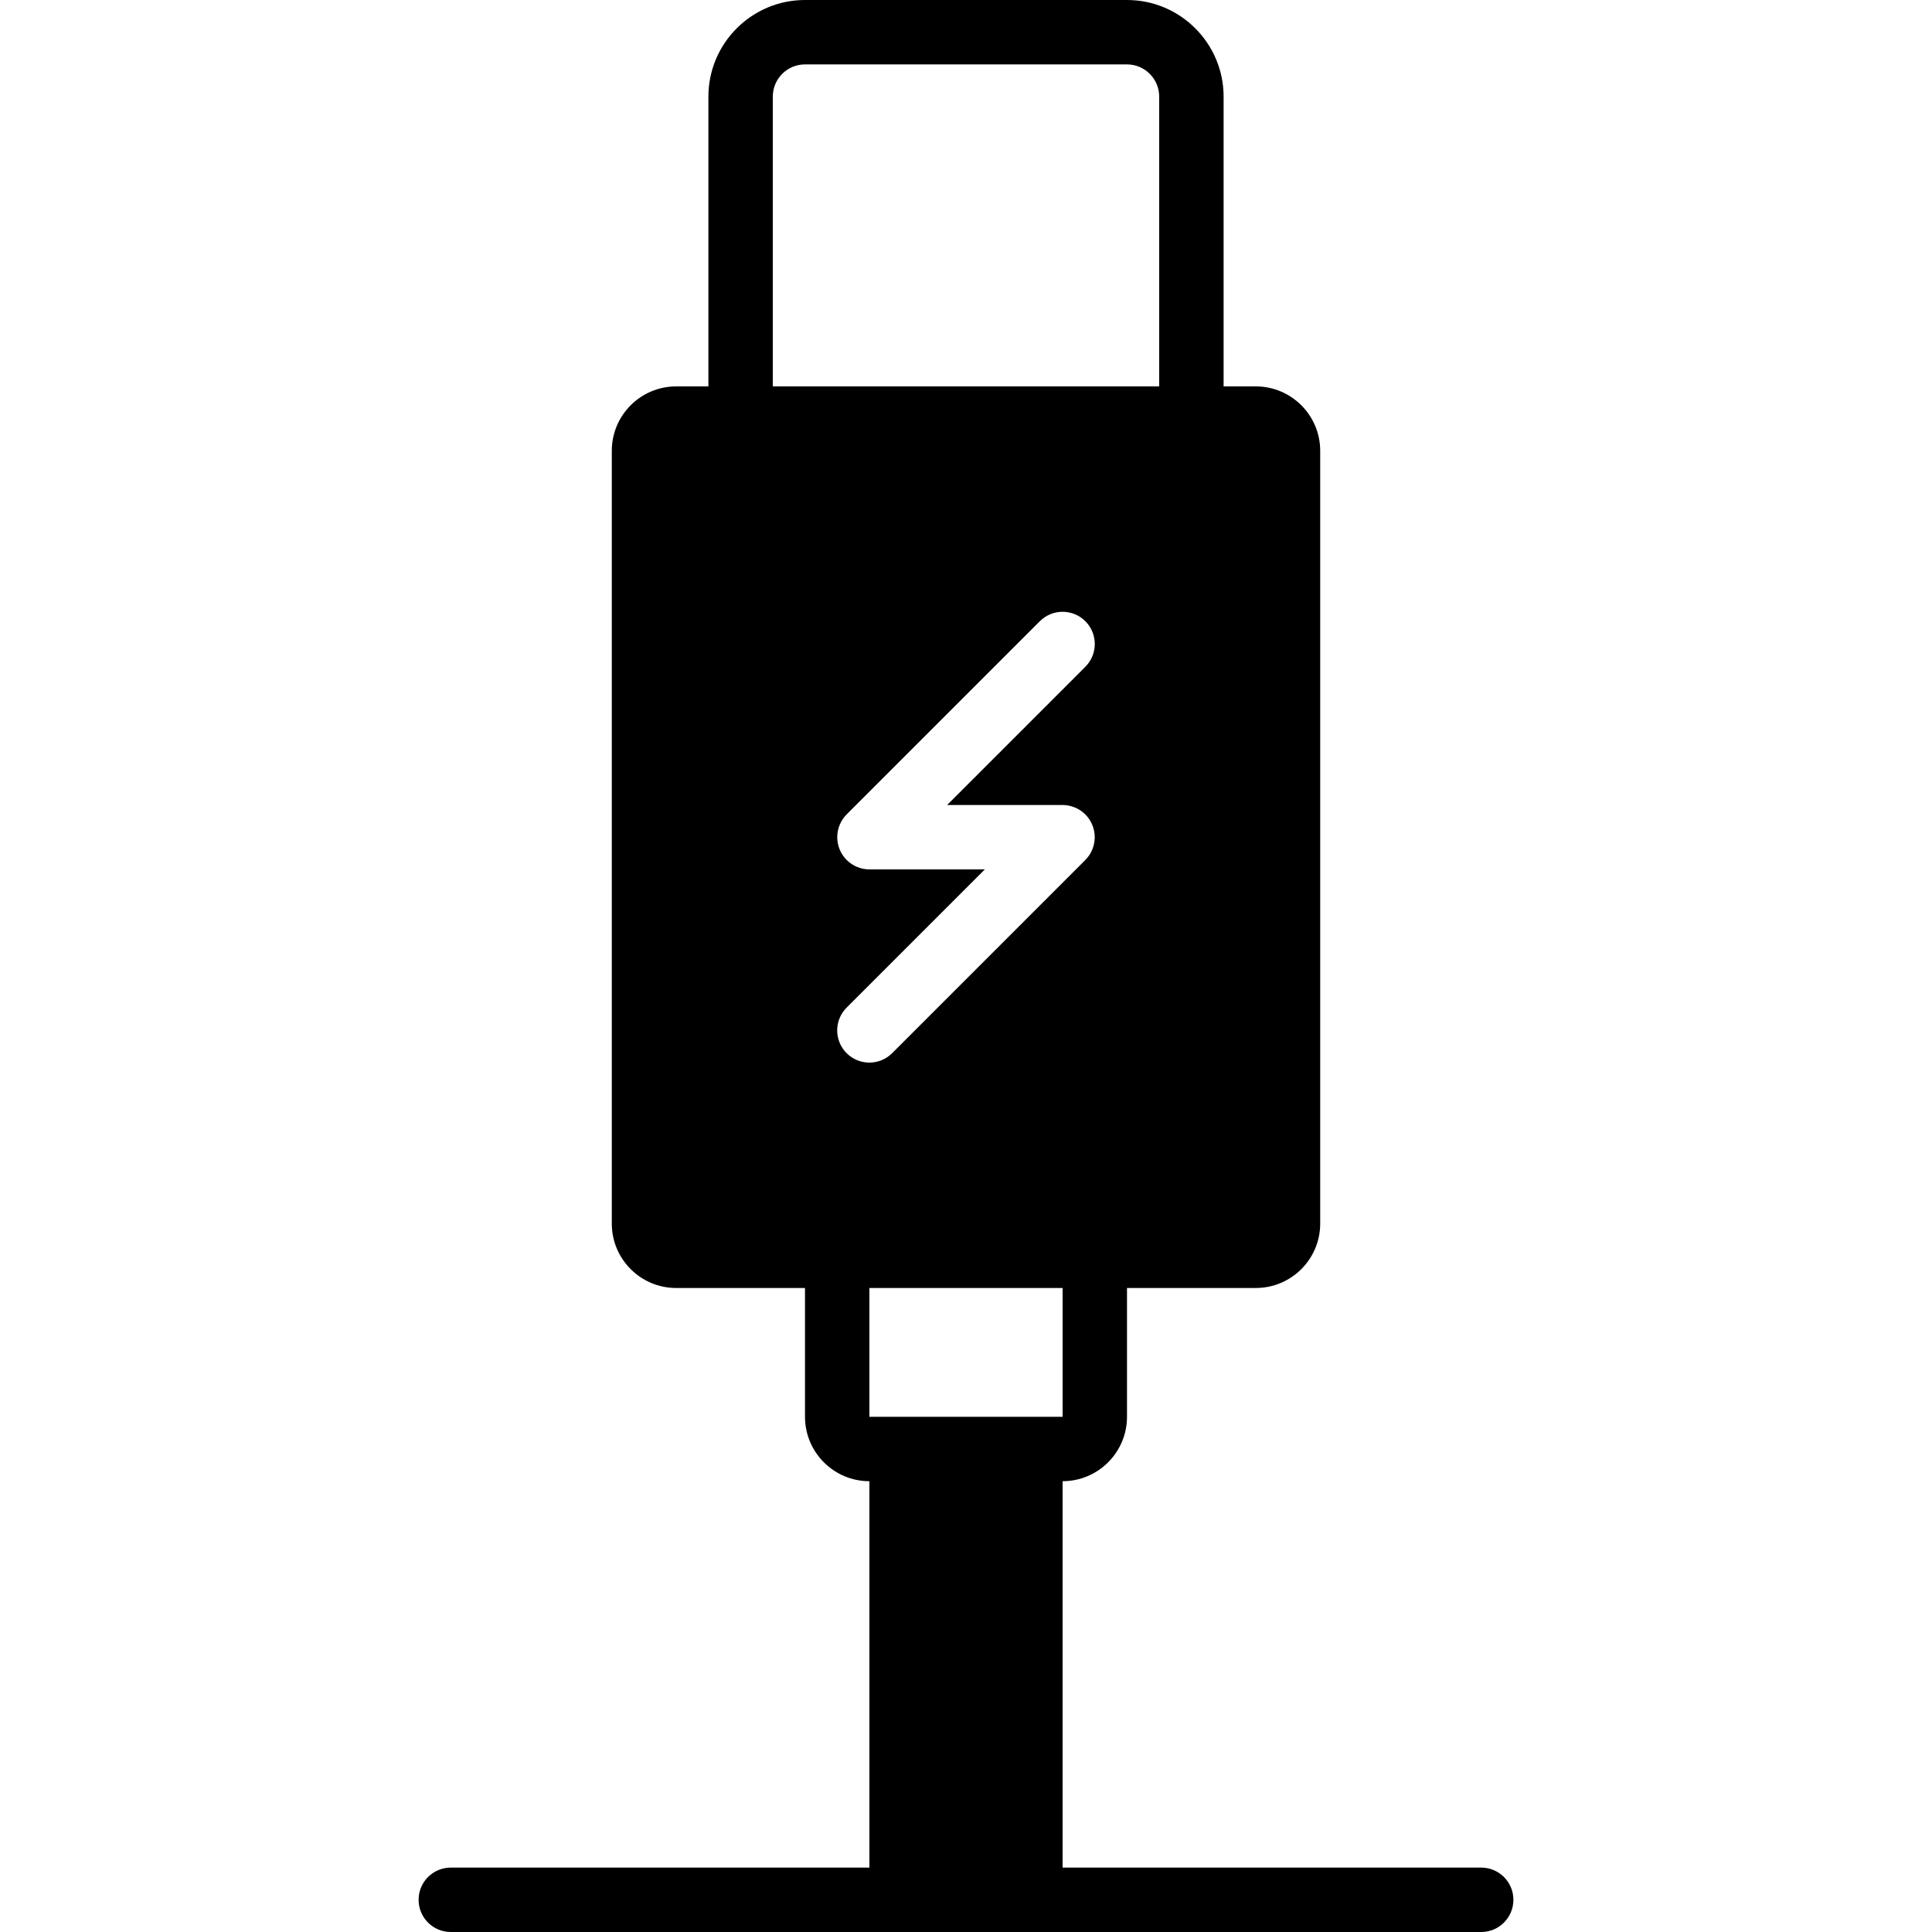
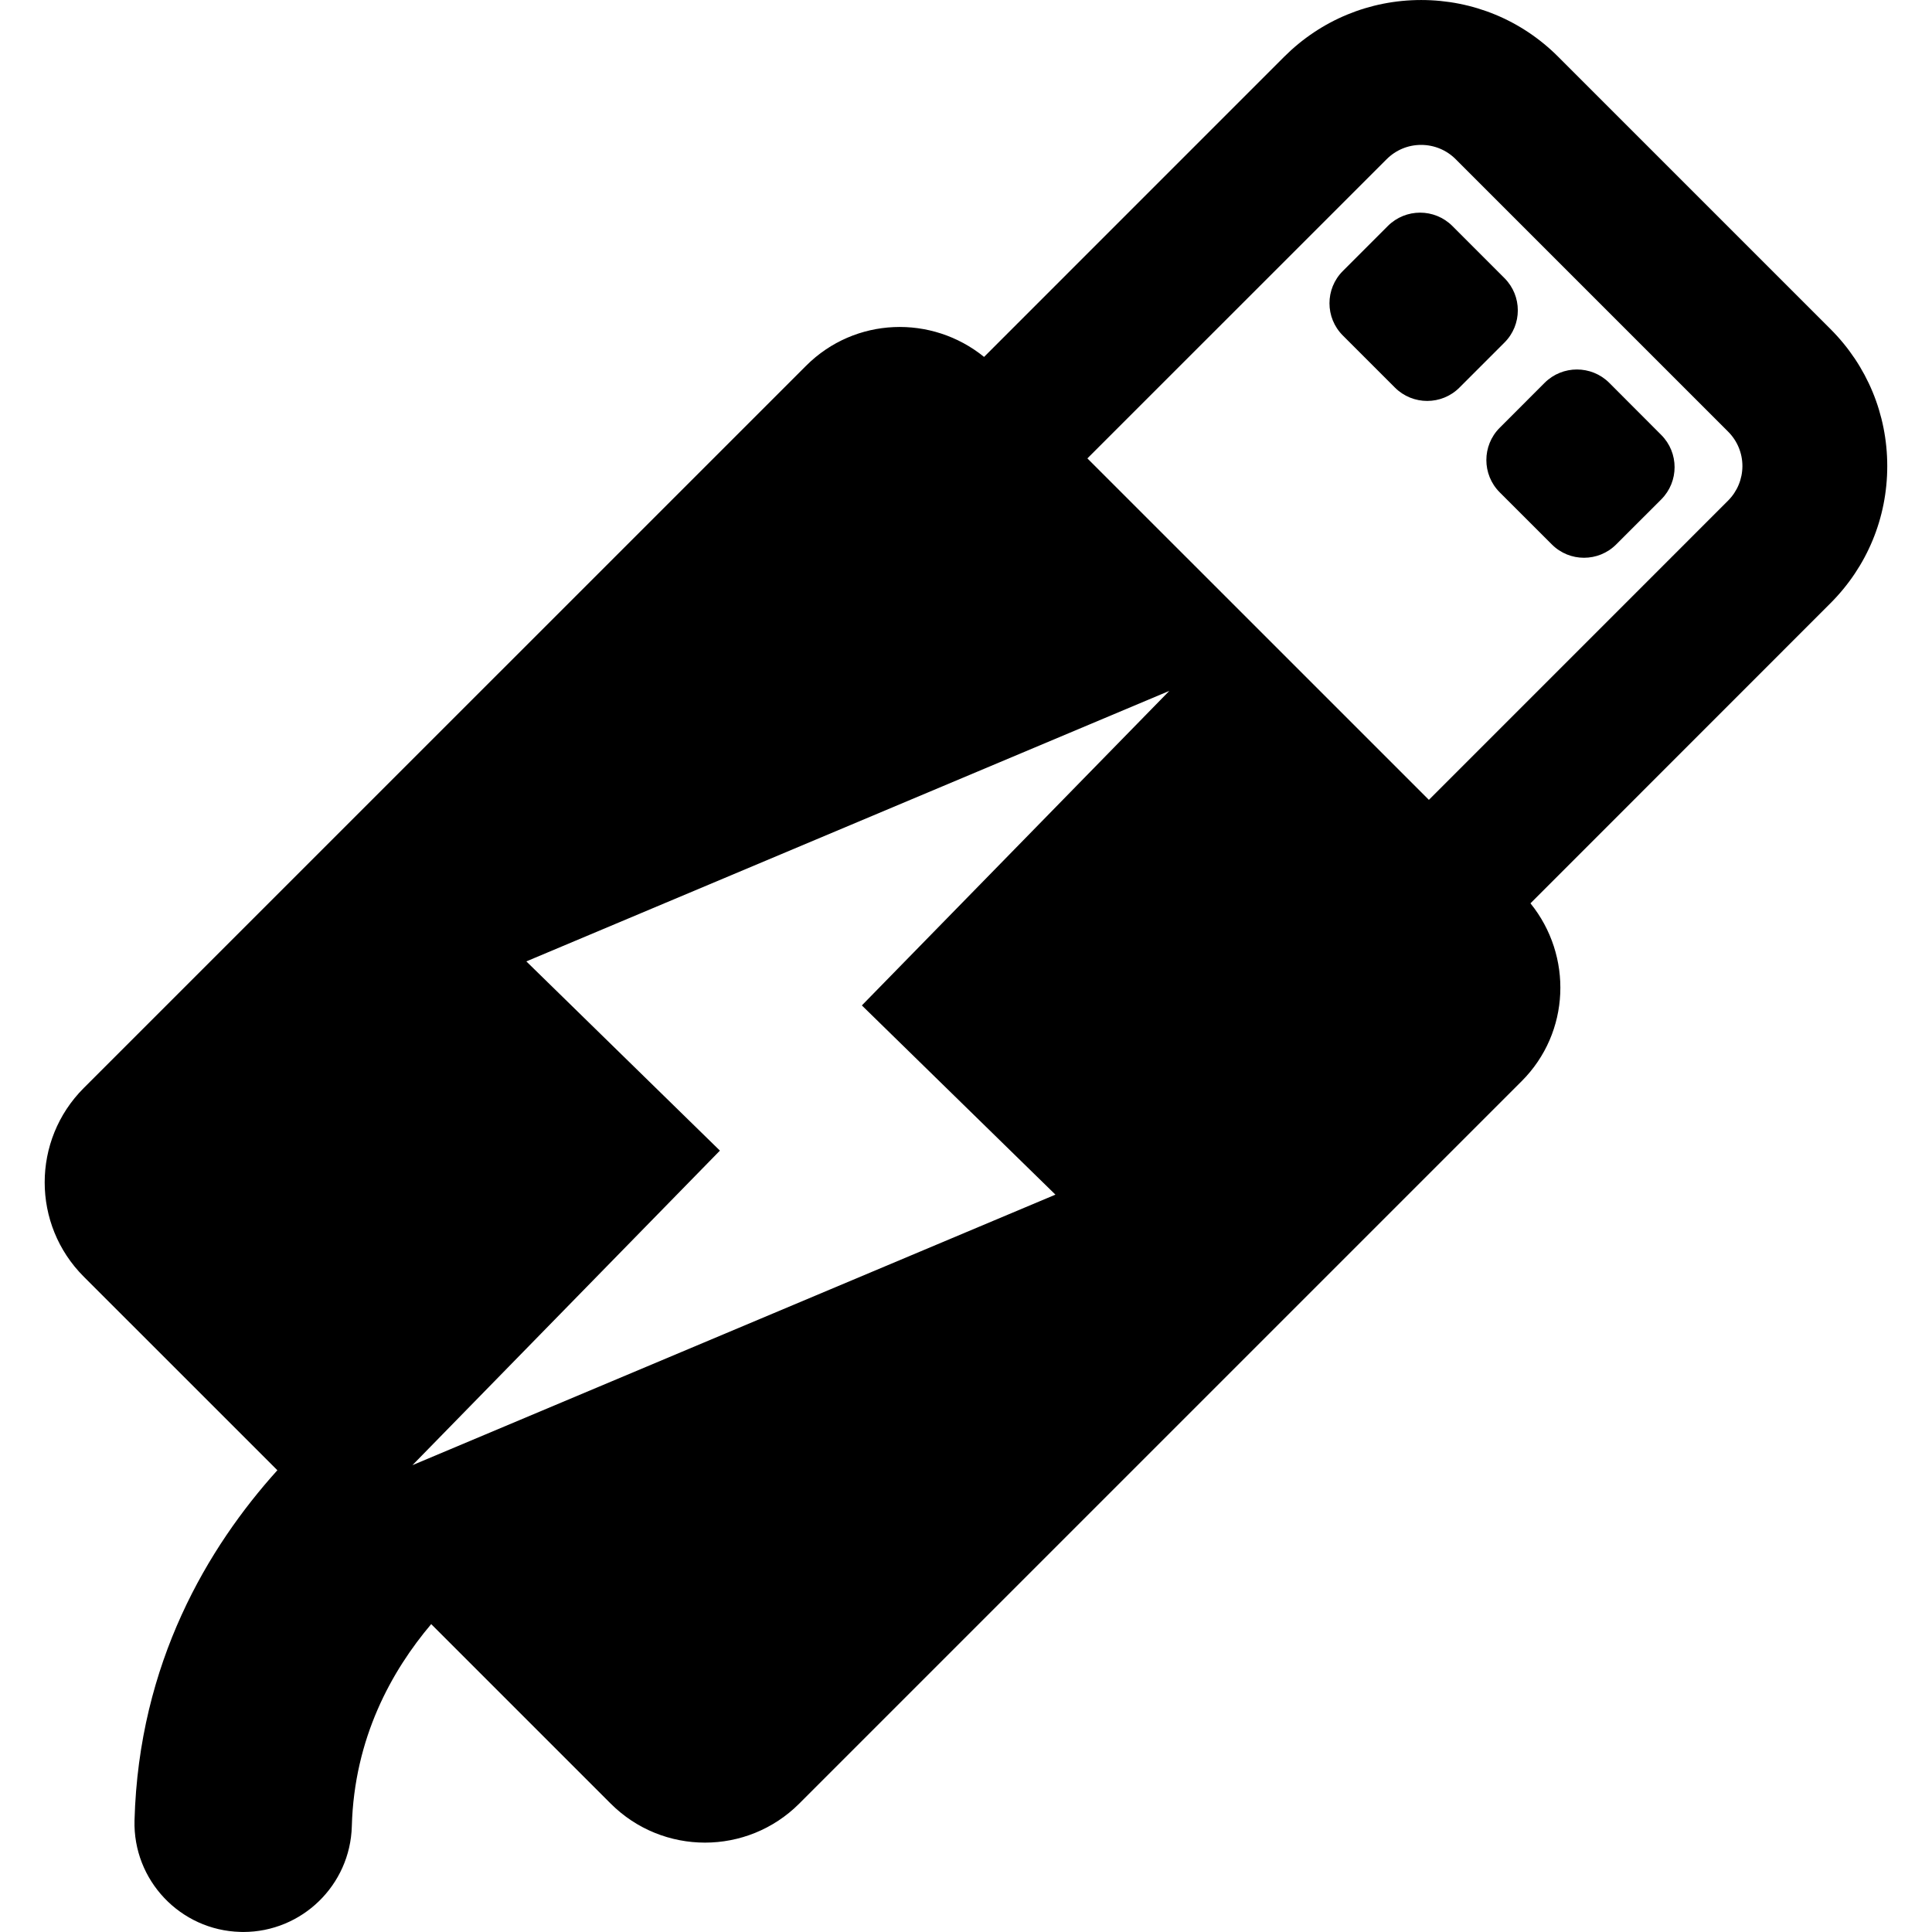
- <svg xmlns="http://www.w3.org/2000/svg" fill="#000000" height="800px" width="800px" version="1.1" id="Layer_1" viewBox="0 0 512 512" xml:space="preserve">
-   <g>
-     <g>
-       <path d="M392.533,494.933H281.6v-102.4c9.412,0,17.067-7.654,17.067-17.067v-34.133H332.8c9.412,0,17.067-7.654,17.067-17.067    v-204.8c0-9.412-7.654-17.067-17.067-17.067h-8.533V25.6c0-14.114-11.486-25.6-25.6-25.6h-85.333c-14.123,0-25.6,11.486-25.6,25.6    v76.8H179.2c-9.421,0-17.067,7.654-17.067,17.067v204.8c0,9.412,7.646,17.067,17.067,17.067h34.133v34.133    c0,9.412,7.646,17.067,17.067,17.067v102.4H119.467c-4.719,0-8.533,3.814-8.533,8.533c0,4.719,3.814,8.533,8.533,8.533h119.467    h34.133h119.467c4.71,0,8.533-3.814,8.533-8.533C401.067,498.748,397.244,494.933,392.533,494.933z M204.8,102.4V25.6    c0-4.71,3.823-8.533,8.533-8.533h85.333c4.702,0,8.533,3.823,8.533,8.533v76.8H204.8z M224.358,279.1    c-3.328-3.337-3.328-8.73,0-12.066l36.634-36.634H230.4c-1.118,0-2.219-0.23-3.268-0.657c-2.082-0.862-3.746-2.526-4.608-4.617    c-0.862-2.082-0.862-4.437,0-6.519c0.427-1.05,1.058-1.988,1.843-2.782l51.191-51.192c3.336-3.336,8.738-3.336,12.075,0    c3.328,3.337,3.328,8.73,0,12.066l-36.634,36.634H281.6c1.109,0,2.21,0.222,3.251,0.657c2.091,0.862,3.755,2.526,4.617,4.617    c0.862,2.082,0.862,4.437,0,6.519c-0.427,1.05-1.058,1.988-1.843,2.782L236.433,279.1c-1.673,1.664-3.857,2.5-6.033,2.5    C228.215,281.6,226.031,280.764,224.358,279.1z M238.933,375.467H230.4v-34.133h51.2l0.009,34.133h-8.542H238.933z" />
-     </g>
-   </g>
+ <svg xmlns="http://www.w3.org/2000/svg" fill="#000000" version="1.1" id="Capa_1" width="800px" height="800px" viewBox="0 0 53.327 53.326" xml:space="preserve">
+   <defs id="defs4" />
+   <path id="path1" style="display:inline" d="M 39.227 2.0771484e-05 C 37.801 2.0771484e-05 36.457 0.557 35.446 1.566 L 27.162 9.851 C 25.718 8.679 23.599 8.748 22.252 10.093 L 2.312 30.031 C 0.874 31.469 0.874 33.801 2.312 35.238 L 7.656 40.581 C 5.746 42.699 3.832 45.89 3.713 50.244 C 3.668 51.898 4.976 53.279 6.631 53.324 C 6.658 53.324 6.689 53.326 6.713 53.326 C 8.332 53.326 9.666 52.036 9.711 50.408 C 9.777 47.965 10.815 46.113 11.902 44.828 L 16.855 49.781 C 18.293 51.219 20.625 51.219 22.062 49.781 L 42 29.843 C 43.346 28.497 43.414 26.379 42.244 24.933 L 50.526 16.648 C 51.536 15.637 52.092 14.294 52.092 12.865 C 52.092 11.435 51.535 10.093 50.526 9.083 L 43.008 1.565 C 41.999 0.555 40.654 2.0771484e-05 39.227 2.0771484e-05 z M 39.225 3.999 C 39.584 3.999 39.926 4.139 40.18 4.394 L 47.698 11.912 C 47.953 12.167 48.094 12.505 48.094 12.866 C 48.092 13.225 47.952 13.563 47.698 13.818 L 39.44 22.077 L 30.014 12.652 L 38.274 4.394 C 38.528 4.14 38.866 3.999 39.225 3.999 z M 39.198 5.869 C 38.875 5.869 38.553 5.992 38.307 6.237 L 37.065 7.48 C 36.573 7.971 36.573 8.769 37.065 9.26 L 38.503 10.698 C 38.995 11.189 39.792 11.189 40.283 10.698 L 41.525 9.456 C 42.018 8.965 42.018 8.168 41.526 7.676 L 40.088 6.237 C 39.842 5.992 39.52 5.869 39.198 5.869 z M 43.526 10.198 C 43.204 10.198 42.882 10.32 42.636 10.565 L 41.394 11.808 C 40.904 12.299 40.904 13.097 41.394 13.588 L 42.833 15.026 C 43.322 15.518 44.12 15.518 44.611 15.026 L 45.853 13.785 C 46.345 13.293 46.345 12.496 45.853 12.004 L 44.417 10.565 C 44.171 10.32 43.849 10.198 43.526 10.198 z M 32.276 19.069 L 23.789 27.751 L 29.132 32.974 L 11.384 40.441 L 19.871 31.759 L 14.528 26.536 L 32.276 19.069 z " />
</svg>
